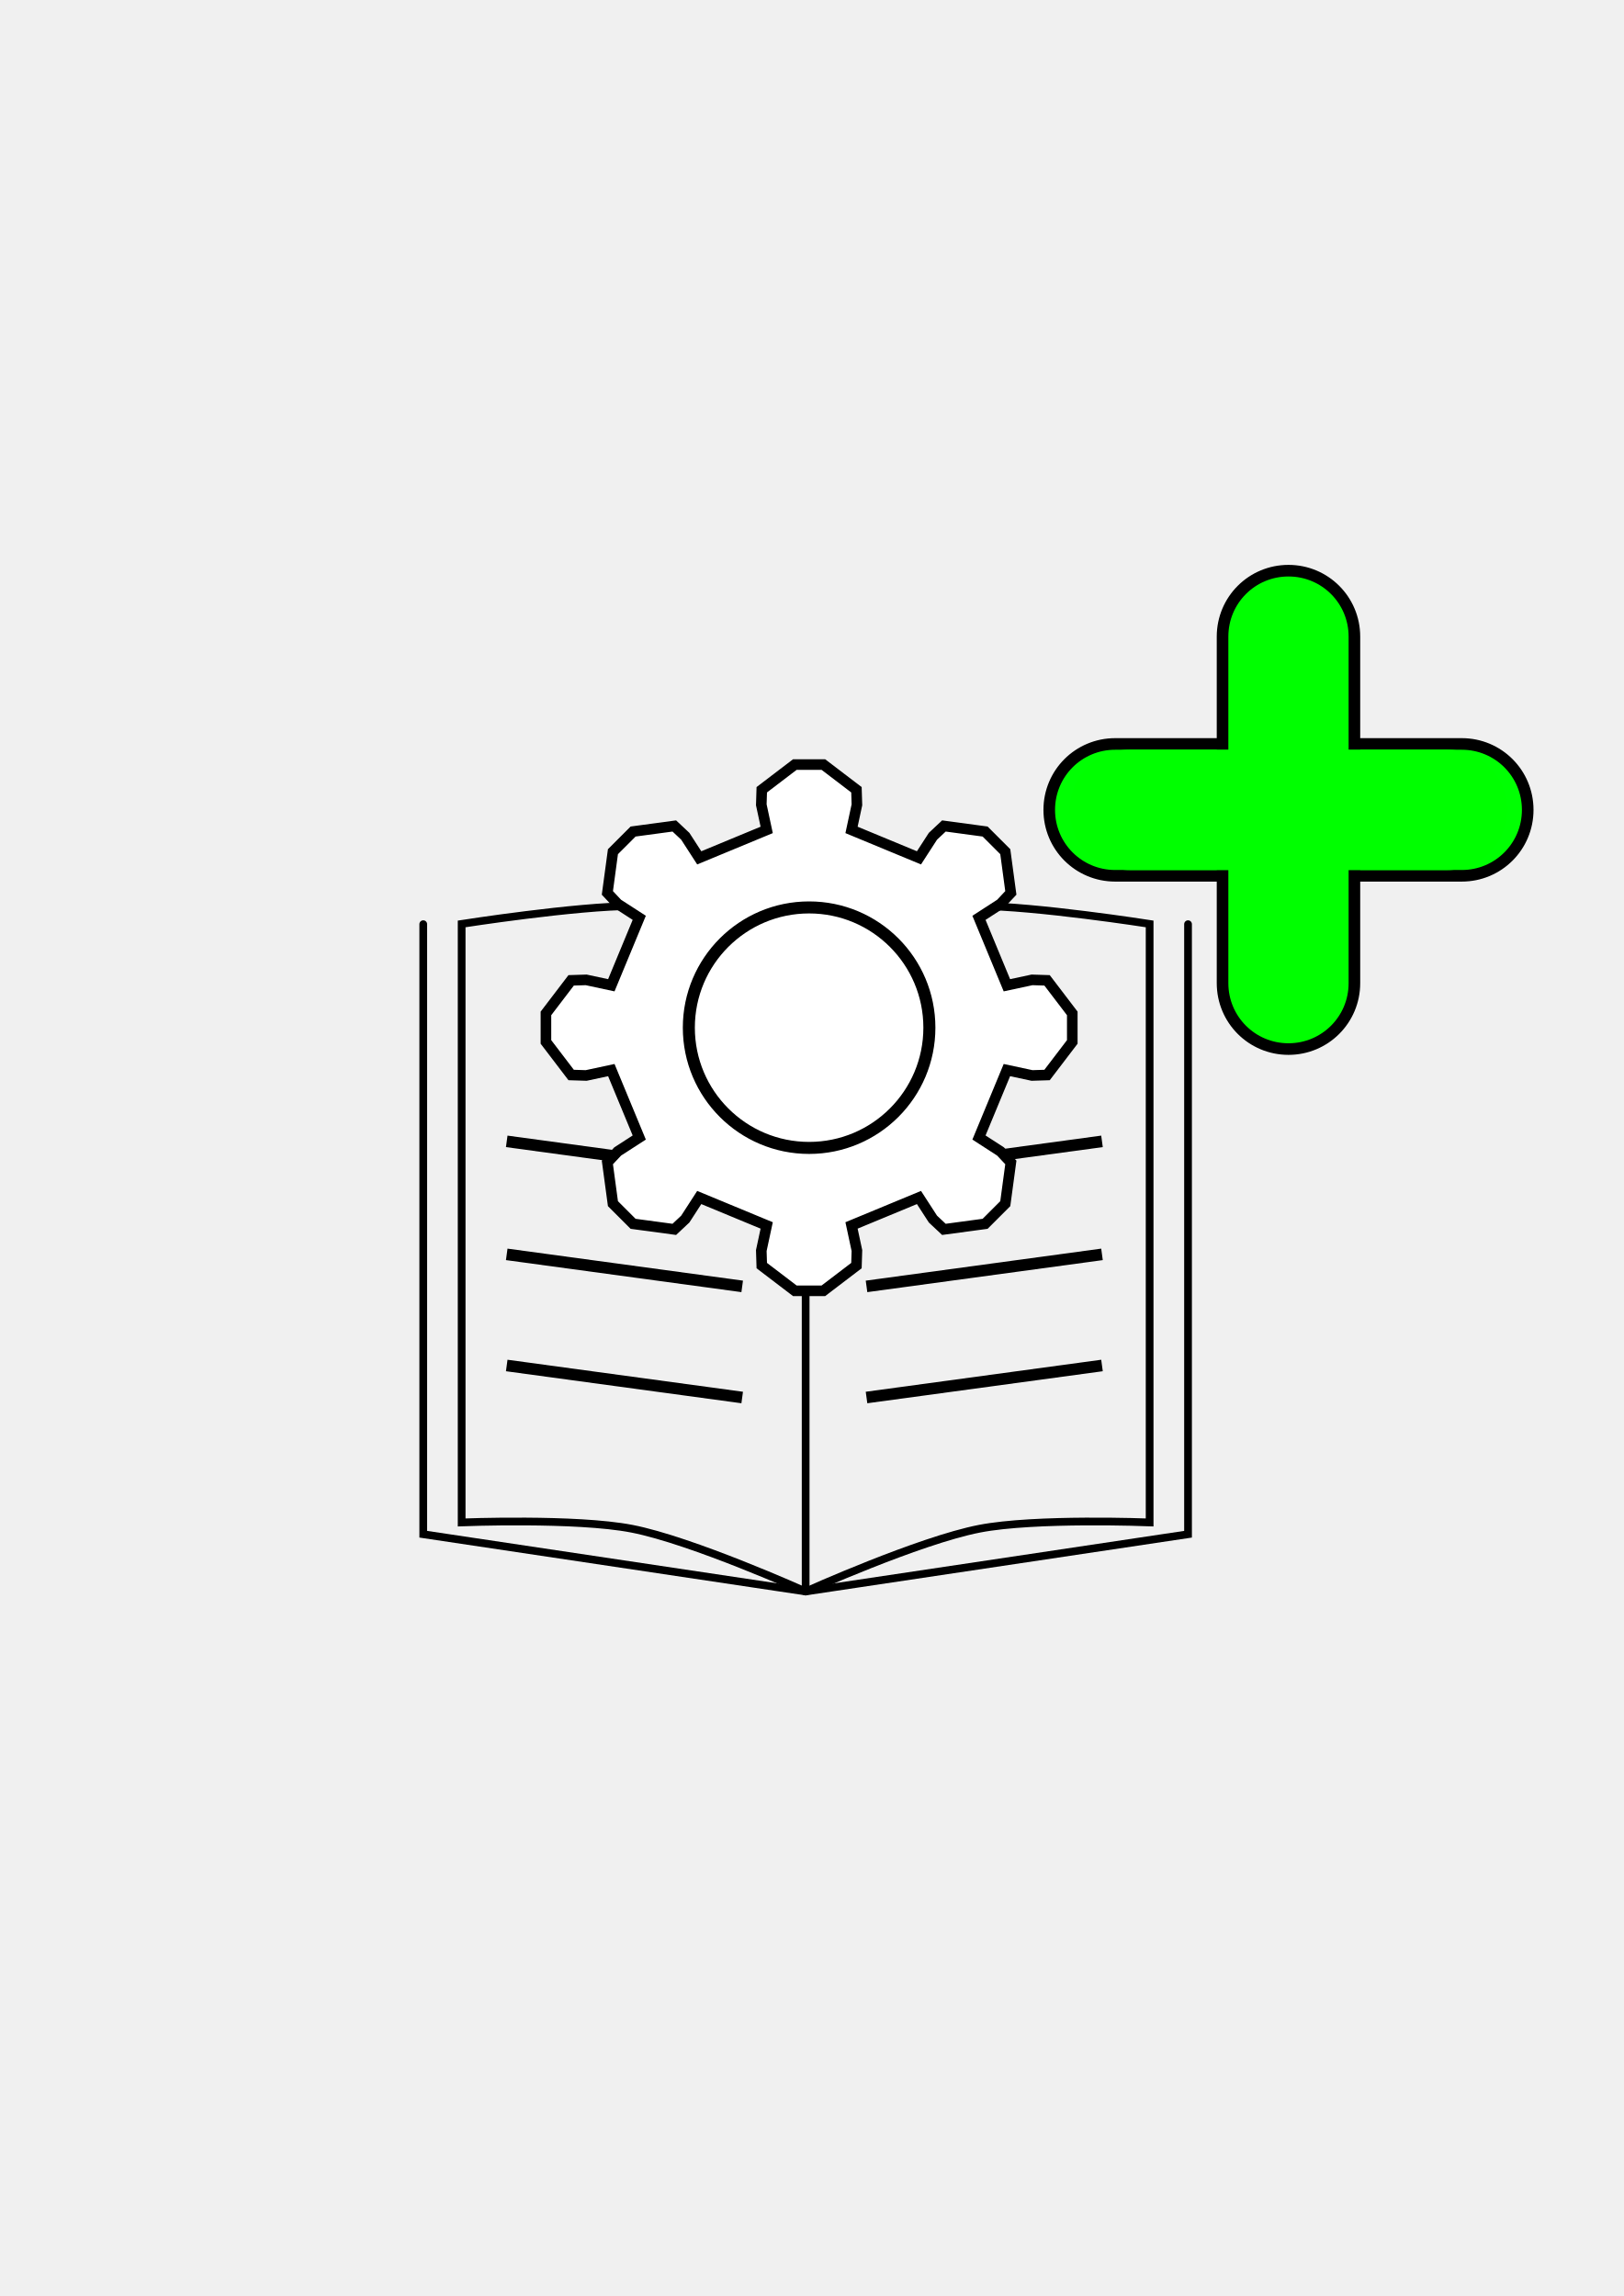
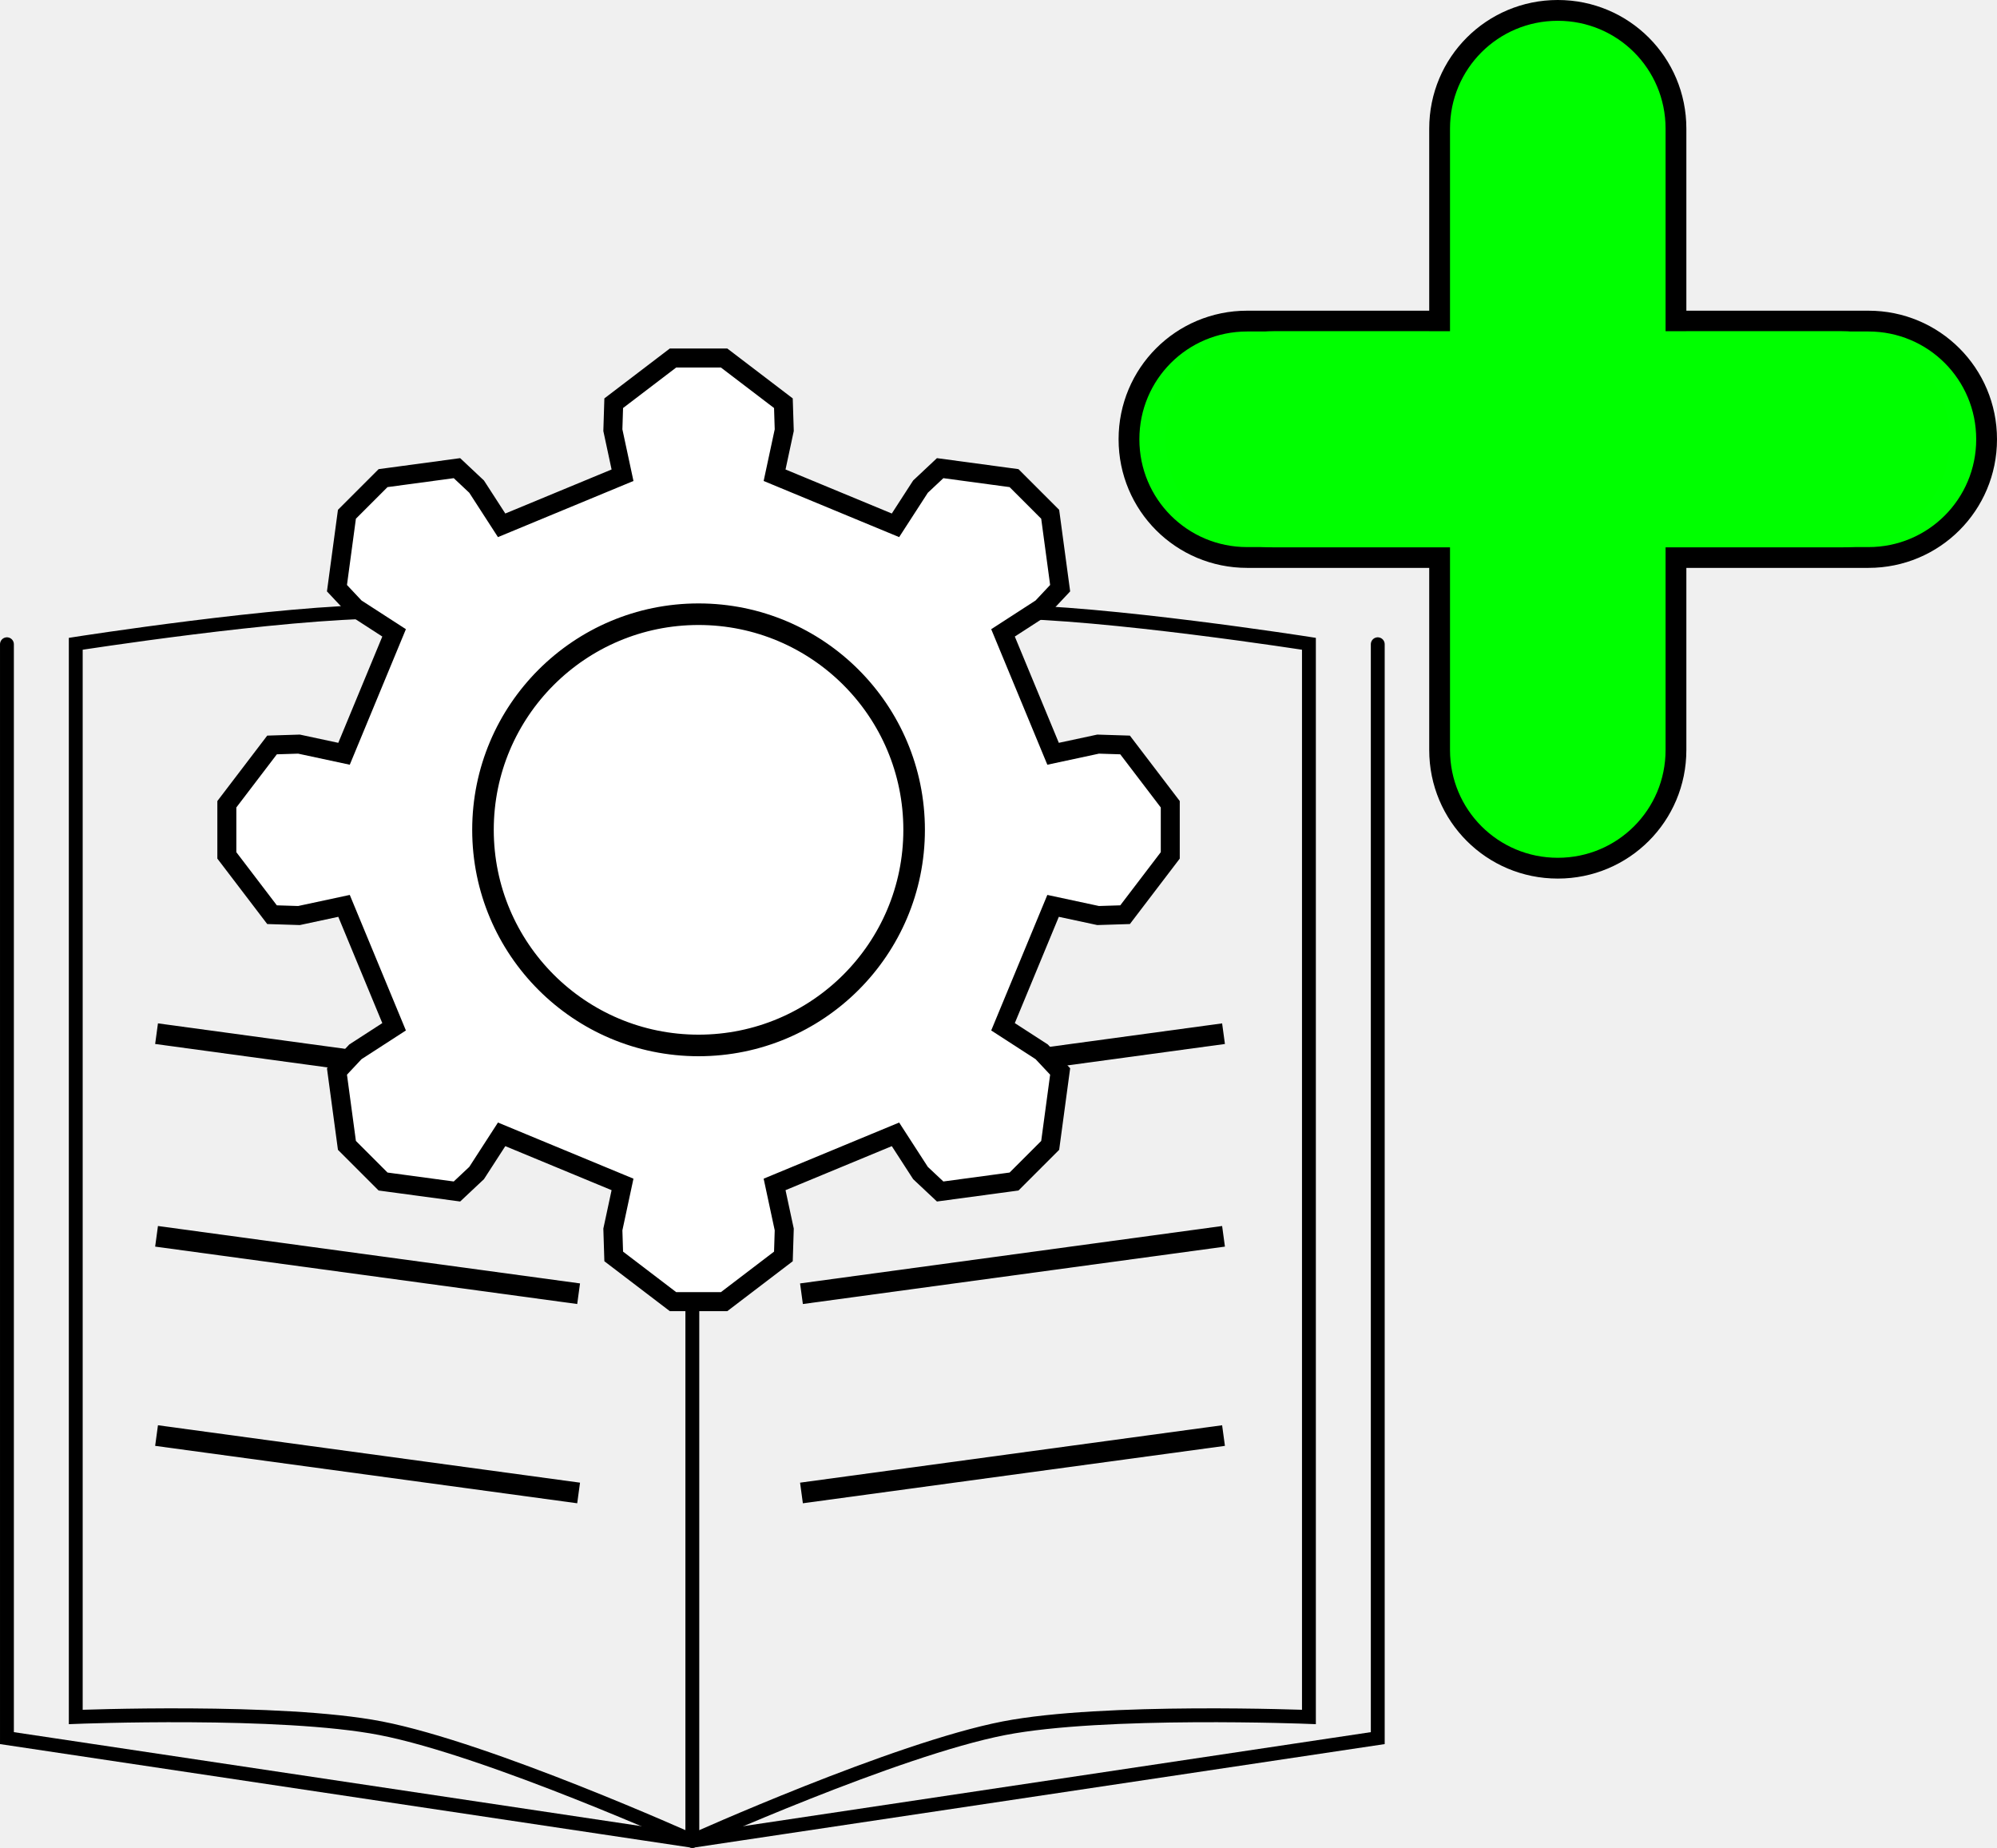
- <svg xmlns="http://www.w3.org/2000/svg" width="210mm" height="297mm" viewBox="0 0 210 297" version="1.1" id="svg5">
+ <svg xmlns="http://www.w3.org/2000/svg" width="144.095mm" height="133.303mm" viewBox="0 0 144.095 133.303" version="1.1" id="svg5">
  <defs id="defs2" />
-   <g id="layer1">
+   <g id="layer1" transform="translate(-54.24059,-73.07047)">
    <path id="rect846" style="fill:none;stroke:#000000;stroke-width:1;stroke-linecap:round;stroke-miterlimit:4;stroke-dasharray:none" d="m 104.197,119.514 c 0,0 14.79,-2.314 22.245,-2.314 7.455,0 22.245,2.314 22.245,2.314 v 77.42 c 0,0 -14.797,-0.586 -22.001,0.813 -7.824,1.519 -22.488,8.121 -22.488,8.121" />
    <path id="rect846-0" style="fill:none;stroke:#000000;stroke-width:1;stroke-linecap:round;stroke-miterlimit:4;stroke-dasharray:none" d="M 153.654,119.547 V 198.46 L 104.197,205.868 54.741,198.46 V 119.547" />
    <path id="path3622" style="fill:none;stroke:#000000;stroke-width:1;stroke-linecap:round;stroke-miterlimit:4;stroke-dasharray:none" d="m 104.197,119.514 c 0,0 -14.79,-2.314 -22.245,-2.314 -7.455,0 -22.245,2.314 -22.245,2.314 v 77.42 c 0,0 14.797,-0.586 22.001,0.813 7.824,1.519 22.488,8.121 22.488,8.121" />
    <path style="fill:none;stroke:#000000;stroke-width:1;stroke-linecap:butt;stroke-linejoin:miter;stroke-miterlimit:4;stroke-dasharray:none;stroke-opacity:1" d="m 104.197,119.514 v 86.354" id="path4900" />
    <path style="fill:none;stroke:#000000;stroke-width:1.5;stroke-linecap:butt;stroke-linejoin:miter;stroke-miterlimit:4;stroke-dasharray:none;stroke-opacity:1" d="m 95.991,151.783 -30.454,-4.142" id="path5015" />
    <path style="fill:none;stroke:#000000;stroke-width:1.5;stroke-linecap:butt;stroke-linejoin:miter;stroke-miterlimit:4;stroke-dasharray:none;stroke-opacity:1" d="m 95.991,166.401 -30.454,-4.142" id="path5097" />
    <path style="fill:none;stroke:#000000;stroke-width:1.5;stroke-linecap:butt;stroke-linejoin:miter;stroke-miterlimit:4;stroke-dasharray:none;stroke-opacity:1" d="m 95.991,180.775 -30.454,-4.142" id="path5099" />
    <path style="fill:none;stroke:#000000;stroke-width:1.5;stroke-linecap:butt;stroke-linejoin:miter;stroke-miterlimit:4;stroke-dasharray:none;stroke-opacity:1" d="m 112.071,151.783 30.454,-4.142" id="path5467" />
    <path style="fill:none;stroke:#000000;stroke-width:1.5;stroke-linecap:butt;stroke-linejoin:miter;stroke-miterlimit:4;stroke-dasharray:none;stroke-opacity:1" d="m 112.071,166.401 30.454,-4.142" id="path5469" />
    <path style="fill:none;stroke:#000000;stroke-width:1.5;stroke-linecap:butt;stroke-linejoin:miter;stroke-miterlimit:4;stroke-dasharray:none;stroke-opacity:1" d="m 112.071,180.775 30.454,-4.142" id="path5471" />
    <g id="g4766" transform="translate(-44.58464,18.20897)">
      <path style="fill:#ffffff;fill-opacity:1;stroke:#000000;stroke-width:1.37" d="m 174.811,109.24 3.25,-0.697 1.945,0.061 3.261,4.278 v 3.688 l -3.261,4.278 -1.945,0.061 -3.25,-0.697 -3.613,8.723 2.791,1.805 1.332,1.419 -0.719,5.331 -2.608,2.608 -5.331,0.719 -1.419,-1.332 -1.805,-2.791 -8.723,3.613 0.697,3.25 -0.061,1.945 -4.278,3.261 h -3.688 l -4.278,-3.261 -0.061,-1.945 0.697,-3.25 -8.723,-3.613 -1.805,2.791 -1.419,1.332 -5.331,-0.719 -2.608,-2.608 -0.719,-5.331 1.332,-1.419 2.791,-1.805 -3.613,-8.723 -3.25,0.697 -1.945,-0.061 -3.261,-4.278 v -3.688 l 3.261,-4.278 1.945,-0.061 3.25,0.697 3.613,-8.723 -2.791,-1.805 -1.332,-1.419 0.719,-5.331 2.608,-2.608 5.331,-0.719 1.419,1.332 1.805,2.791 8.723,-3.613 -0.697,-3.25 0.061,-1.945 4.278,-3.261 h 3.688 l 4.278,3.261 0.061,1.945 -0.697,3.25 8.723,3.613 1.805,-2.791 1.419,-1.332 5.331,0.719 2.608,2.608 0.719,5.331 -1.332,1.419 -2.791,1.805 z" id="path3742" />
      <path id="path3744" style="fill:#ffffff;fill-opacity:1;stroke:#000000;stroke-width:1.556" d="m 164.785,114.726 a 15.555,15.555 0 0 1 -15.555,15.555 15.555,15.555 0 0 1 -15.555,-15.555 15.555,15.555 0 0 1 15.555,-15.555 15.555,15.555 0 0 1 15.555,15.555 z" />
    </g>
    <g id="g6243" transform="translate(3.898111,13.15612)">
      <path id="rect5495" style="fill:#00ff02;fill-opacity:1;stroke:#000000;stroke-width:1.5;stroke-linecap:round" d="m 140.332,83.078 h 44.828 c 4.724,0 8.527,3.803 8.527,8.527 0,4.724 -3.803,8.527 -8.527,8.527 h -44.828 c -4.724,0 -8.527,-3.803 -8.527,-8.527 0,-4.724 3.803,-8.527 8.527,-8.527 z" />
      <path id="rect5516" style="fill:#00ff00;fill-opacity:1;stroke:#000000;stroke-width:1.5;stroke-linecap:round" d="m 171.273,69.191 v 44.828 c 0,4.724 -3.803,8.527 -8.527,8.527 -4.724,0 -8.527,-3.803 -8.527,-8.527 V 69.191 c 0,-4.724 3.803,-8.527 8.527,-8.527 4.724,0 8.527,3.803 8.527,8.527 z" />
      <path id="path5870" style="fill:#00ff00;fill-opacity:1;stroke:none;stroke-width:1.371;stroke-linecap:round" d="m 142.253,83.809 h 40.986 c 4.319,0 7.796,3.477 7.796,7.796 0,4.319 -3.477,7.796 -7.796,7.796 H 142.253 c -4.319,0 -7.796,-3.477 -7.796,-7.796 0,-4.319 3.477,-7.796 7.796,-7.796 z" />
    </g>
  </g>
</svg>
